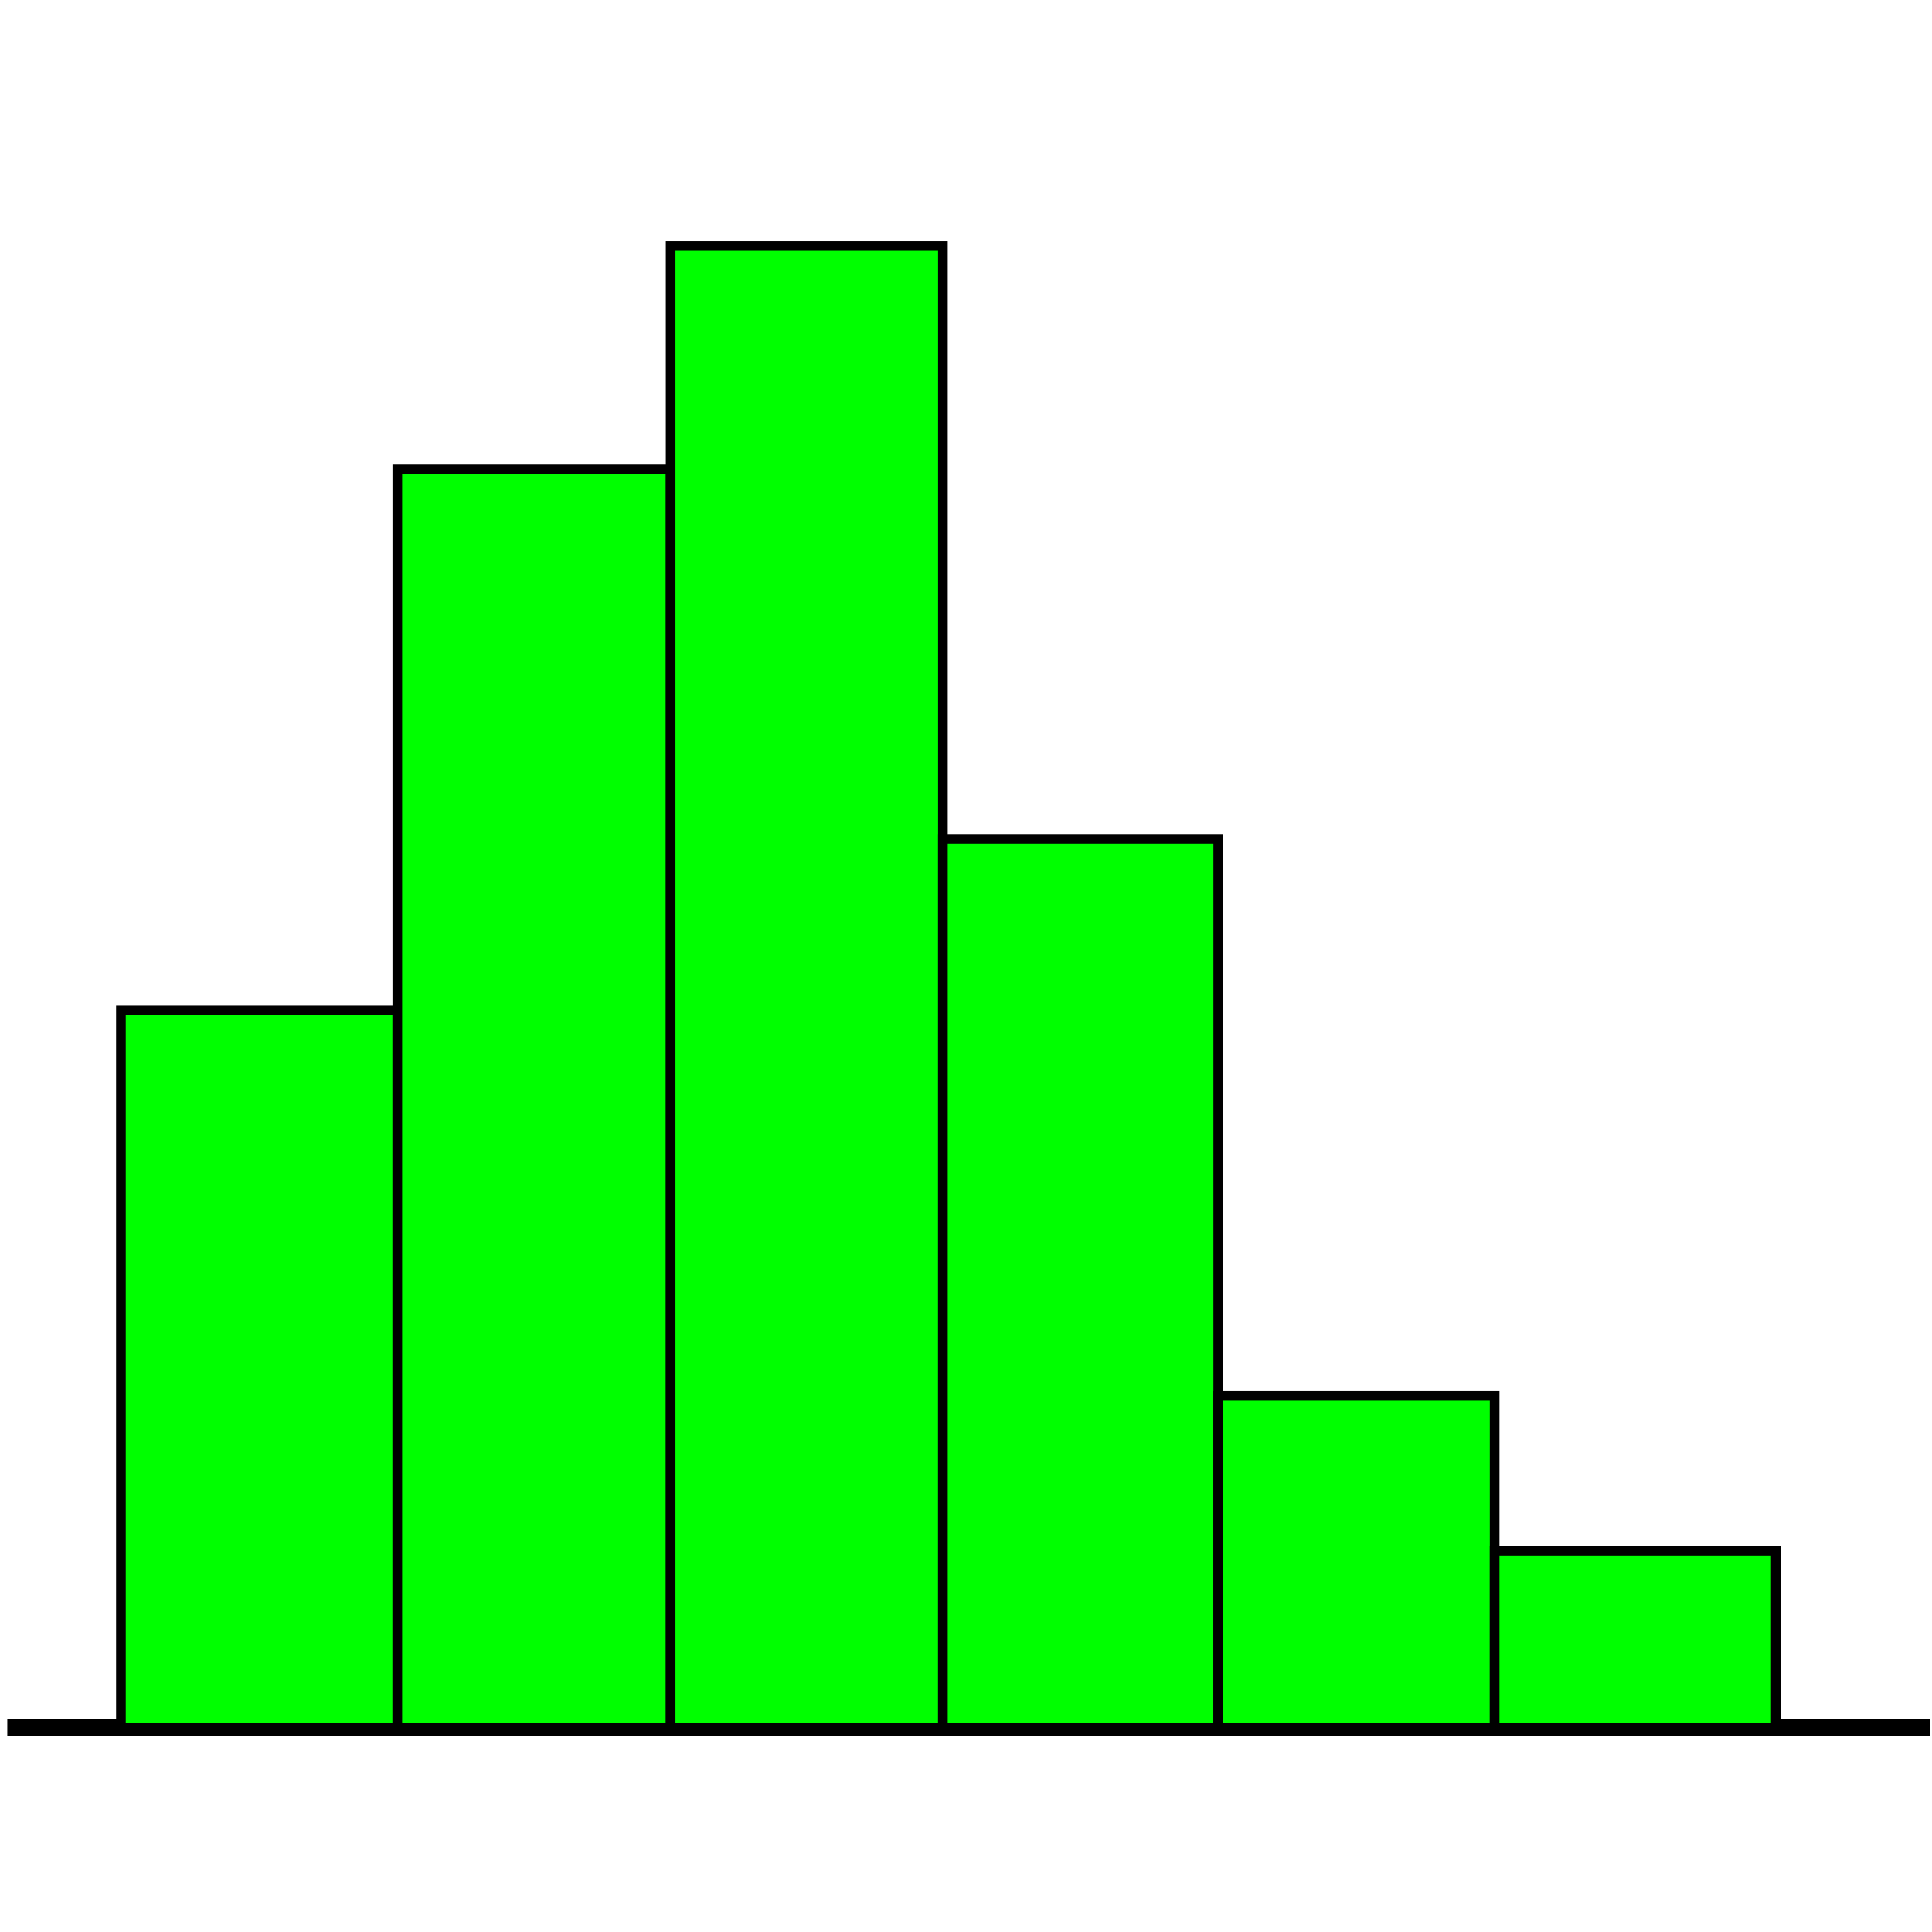
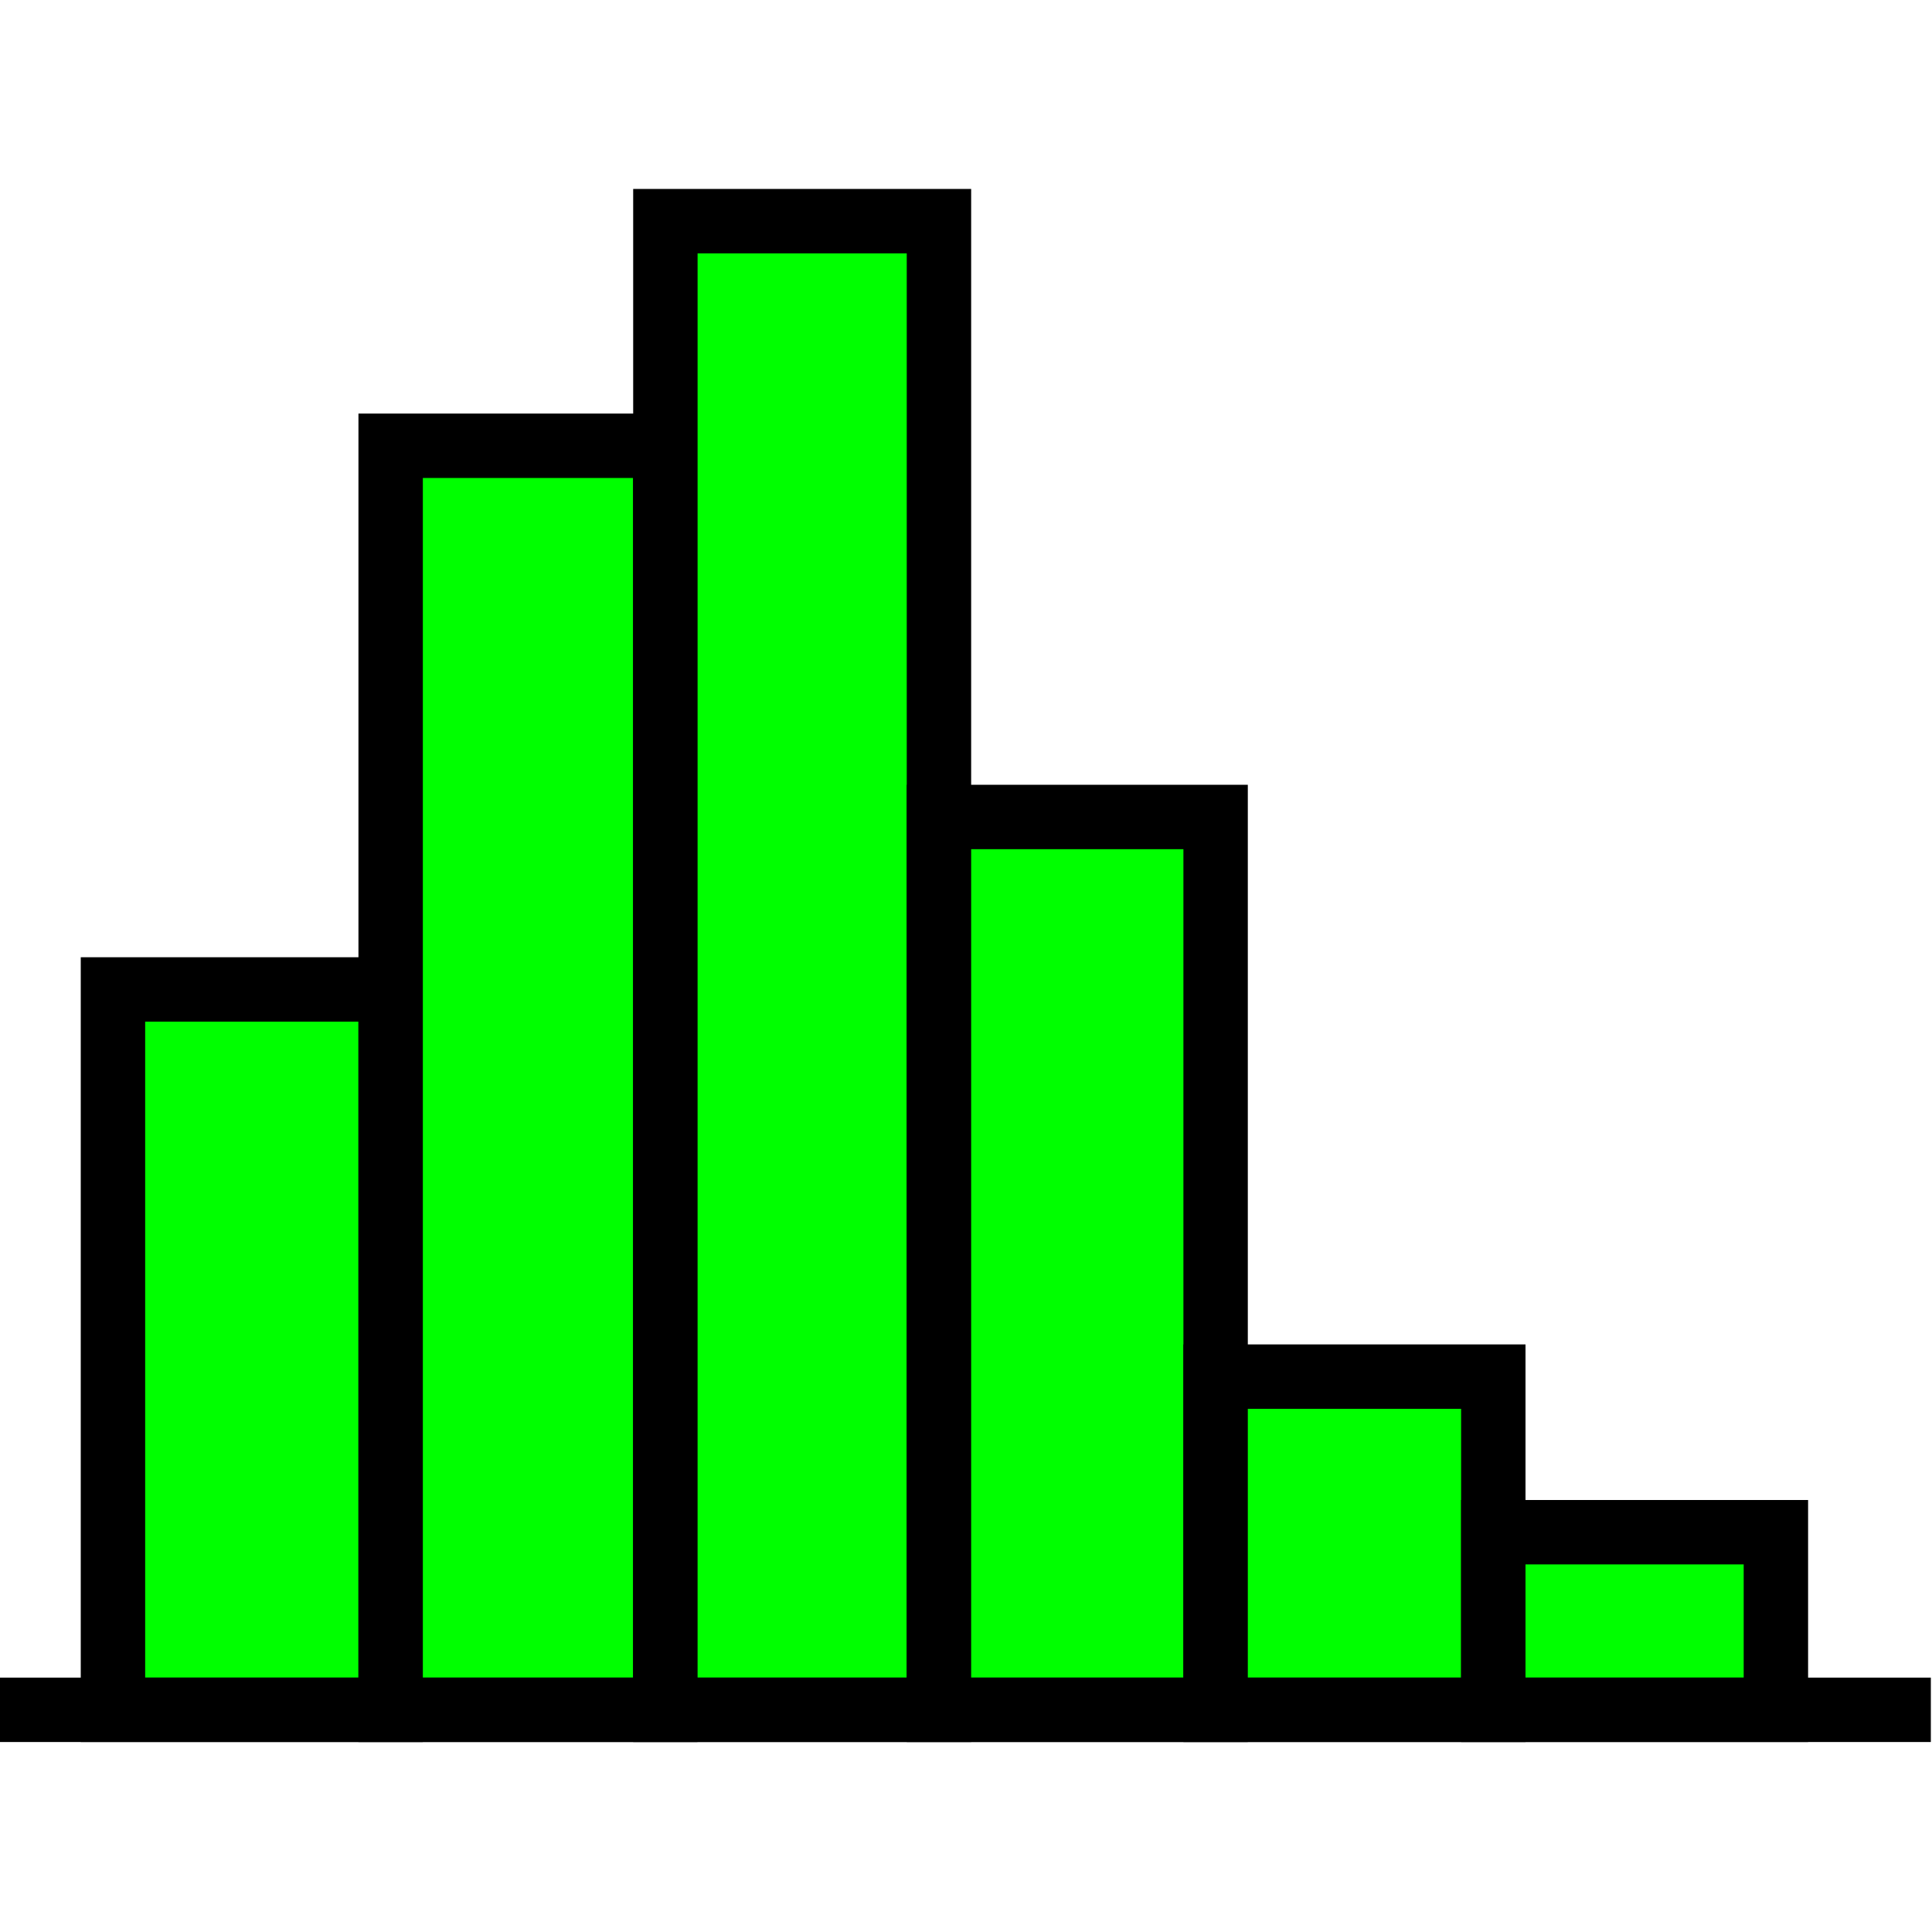
- <svg xmlns="http://www.w3.org/2000/svg" id="svg8" version="1.1" viewBox="0 0 200 200" height="200mm" width="200mm">
+ <svg xmlns="http://www.w3.org/2000/svg" width="15mm" height="15mm" viewBox="0 0 15 15" version="1.1" id="svg8">
  <defs id="defs2">
-     <rect x="13.607" y="30.994" width="22.656" height="13.099" id="rect840" />
+     <rect id="rect840" height="13.099" width="22.656" y="30.994" x="13.607" />
  </defs>
  <g id="layer1">
-     <path style="fill:none;stroke:#000000;stroke-width:1.764;stroke-linecap:butt;stroke-linejoin:miter;stroke-miterlimit:4;stroke-dasharray:none;stroke-opacity:1" d="M 0.755,178.829 H 199.795" id="path878" />
-     <rect style="fill:#00ff00;stroke:#000000;stroke-width:1;stroke-miterlimit:4;stroke-dasharray:none;stroke-opacity:1;fill-opacity:1" id="rect882" width="28.613" height="74.214" x="12.518" y="104.615" />
-     <rect y="48.601" x="41.131" height="130.228" width="28.295" id="rect882-0" style="fill:#00ff00;stroke:#000000;stroke-width:1;stroke-miterlimit:4;stroke-dasharray:none;stroke-opacity:1;fill-opacity:1" />
-     <rect y="25.463" x="69.426" height="153.366" width="28.186" id="rect882-2" style="fill:#00ff00;stroke:#000000;stroke-width:1;stroke-miterlimit:4;stroke-dasharray:none;stroke-opacity:1;fill-opacity:1" />
-     <rect y="86.843" x="97.612" height="91.986" width="28.501" id="rect882-4" style="fill:#00ff00;stroke:#000000;stroke-width:1;stroke-miterlimit:4;stroke-dasharray:none;stroke-opacity:1;fill-opacity:1" />
-     <rect y="144.495" x="126.113" height="34.333" width="28.613" id="rect882-41" style="fill:#00ff00;stroke:#000000;stroke-width:1;stroke-miterlimit:4;stroke-dasharray:none;stroke-opacity:1;fill-opacity:1" />
-     <rect y="160.526" x="154.726" height="18.303" width="29.112" id="rect882-9" style="fill:#00ff00;stroke:#000000;stroke-width:1;stroke-miterlimit:4;stroke-dasharray:none;stroke-opacity:1;fill-opacity:1" />
+     <rect y="7.682" x="0.877" height="5.593" width="2.156" id="rect882" style="fill:#00ff00;fill-opacity:1;stroke:#000000;stroke-width:0.5;stroke-miterlimit:4;stroke-dasharray:none;stroke-opacity:1" />
+     <rect style="fill:#00ff00;fill-opacity:1;stroke:#000000;stroke-width:0.5;stroke-miterlimit:4;stroke-dasharray:none;stroke-opacity:1" id="rect882-0" width="2.132" height="9.814" x="3.033" y="3.461" />
+     <rect style="fill:#00ff00;fill-opacity:1;stroke:#000000;stroke-width:0.5;stroke-miterlimit:4;stroke-dasharray:none;stroke-opacity:1" id="rect882-2" width="2.124" height="11.558" x="5.166" y="1.717" />
+     <rect style="fill:#00ff00;fill-opacity:1;stroke:#000000;stroke-width:0.5;stroke-miterlimit:4;stroke-dasharray:none;stroke-opacity:1" id="rect882-4" width="2.148" height="6.932" x="7.29" y="6.343" />
+     <rect style="fill:#00ff00;fill-opacity:1;stroke:#000000;stroke-width:0.5;stroke-miterlimit:4;stroke-dasharray:none;stroke-opacity:1" id="rect882-41" width="2.156" height="2.587" x="9.438" y="10.688" />
+     <rect style="fill:#00ff00;fill-opacity:1;stroke:#000000;stroke-width:0.5;stroke-miterlimit:4;stroke-dasharray:none;stroke-opacity:1" id="rect882-9" width="2.194" height="1.379" x="11.594" y="11.896" />
+     <path id="path878" d="M -0.009,13.275 H 14.991" style="fill:none;stroke:#000000;stroke-width:0.5;stroke-linecap:butt;stroke-linejoin:miter;stroke-miterlimit:4;stroke-dasharray:none;stroke-opacity:1" />
  </g>
</svg>
